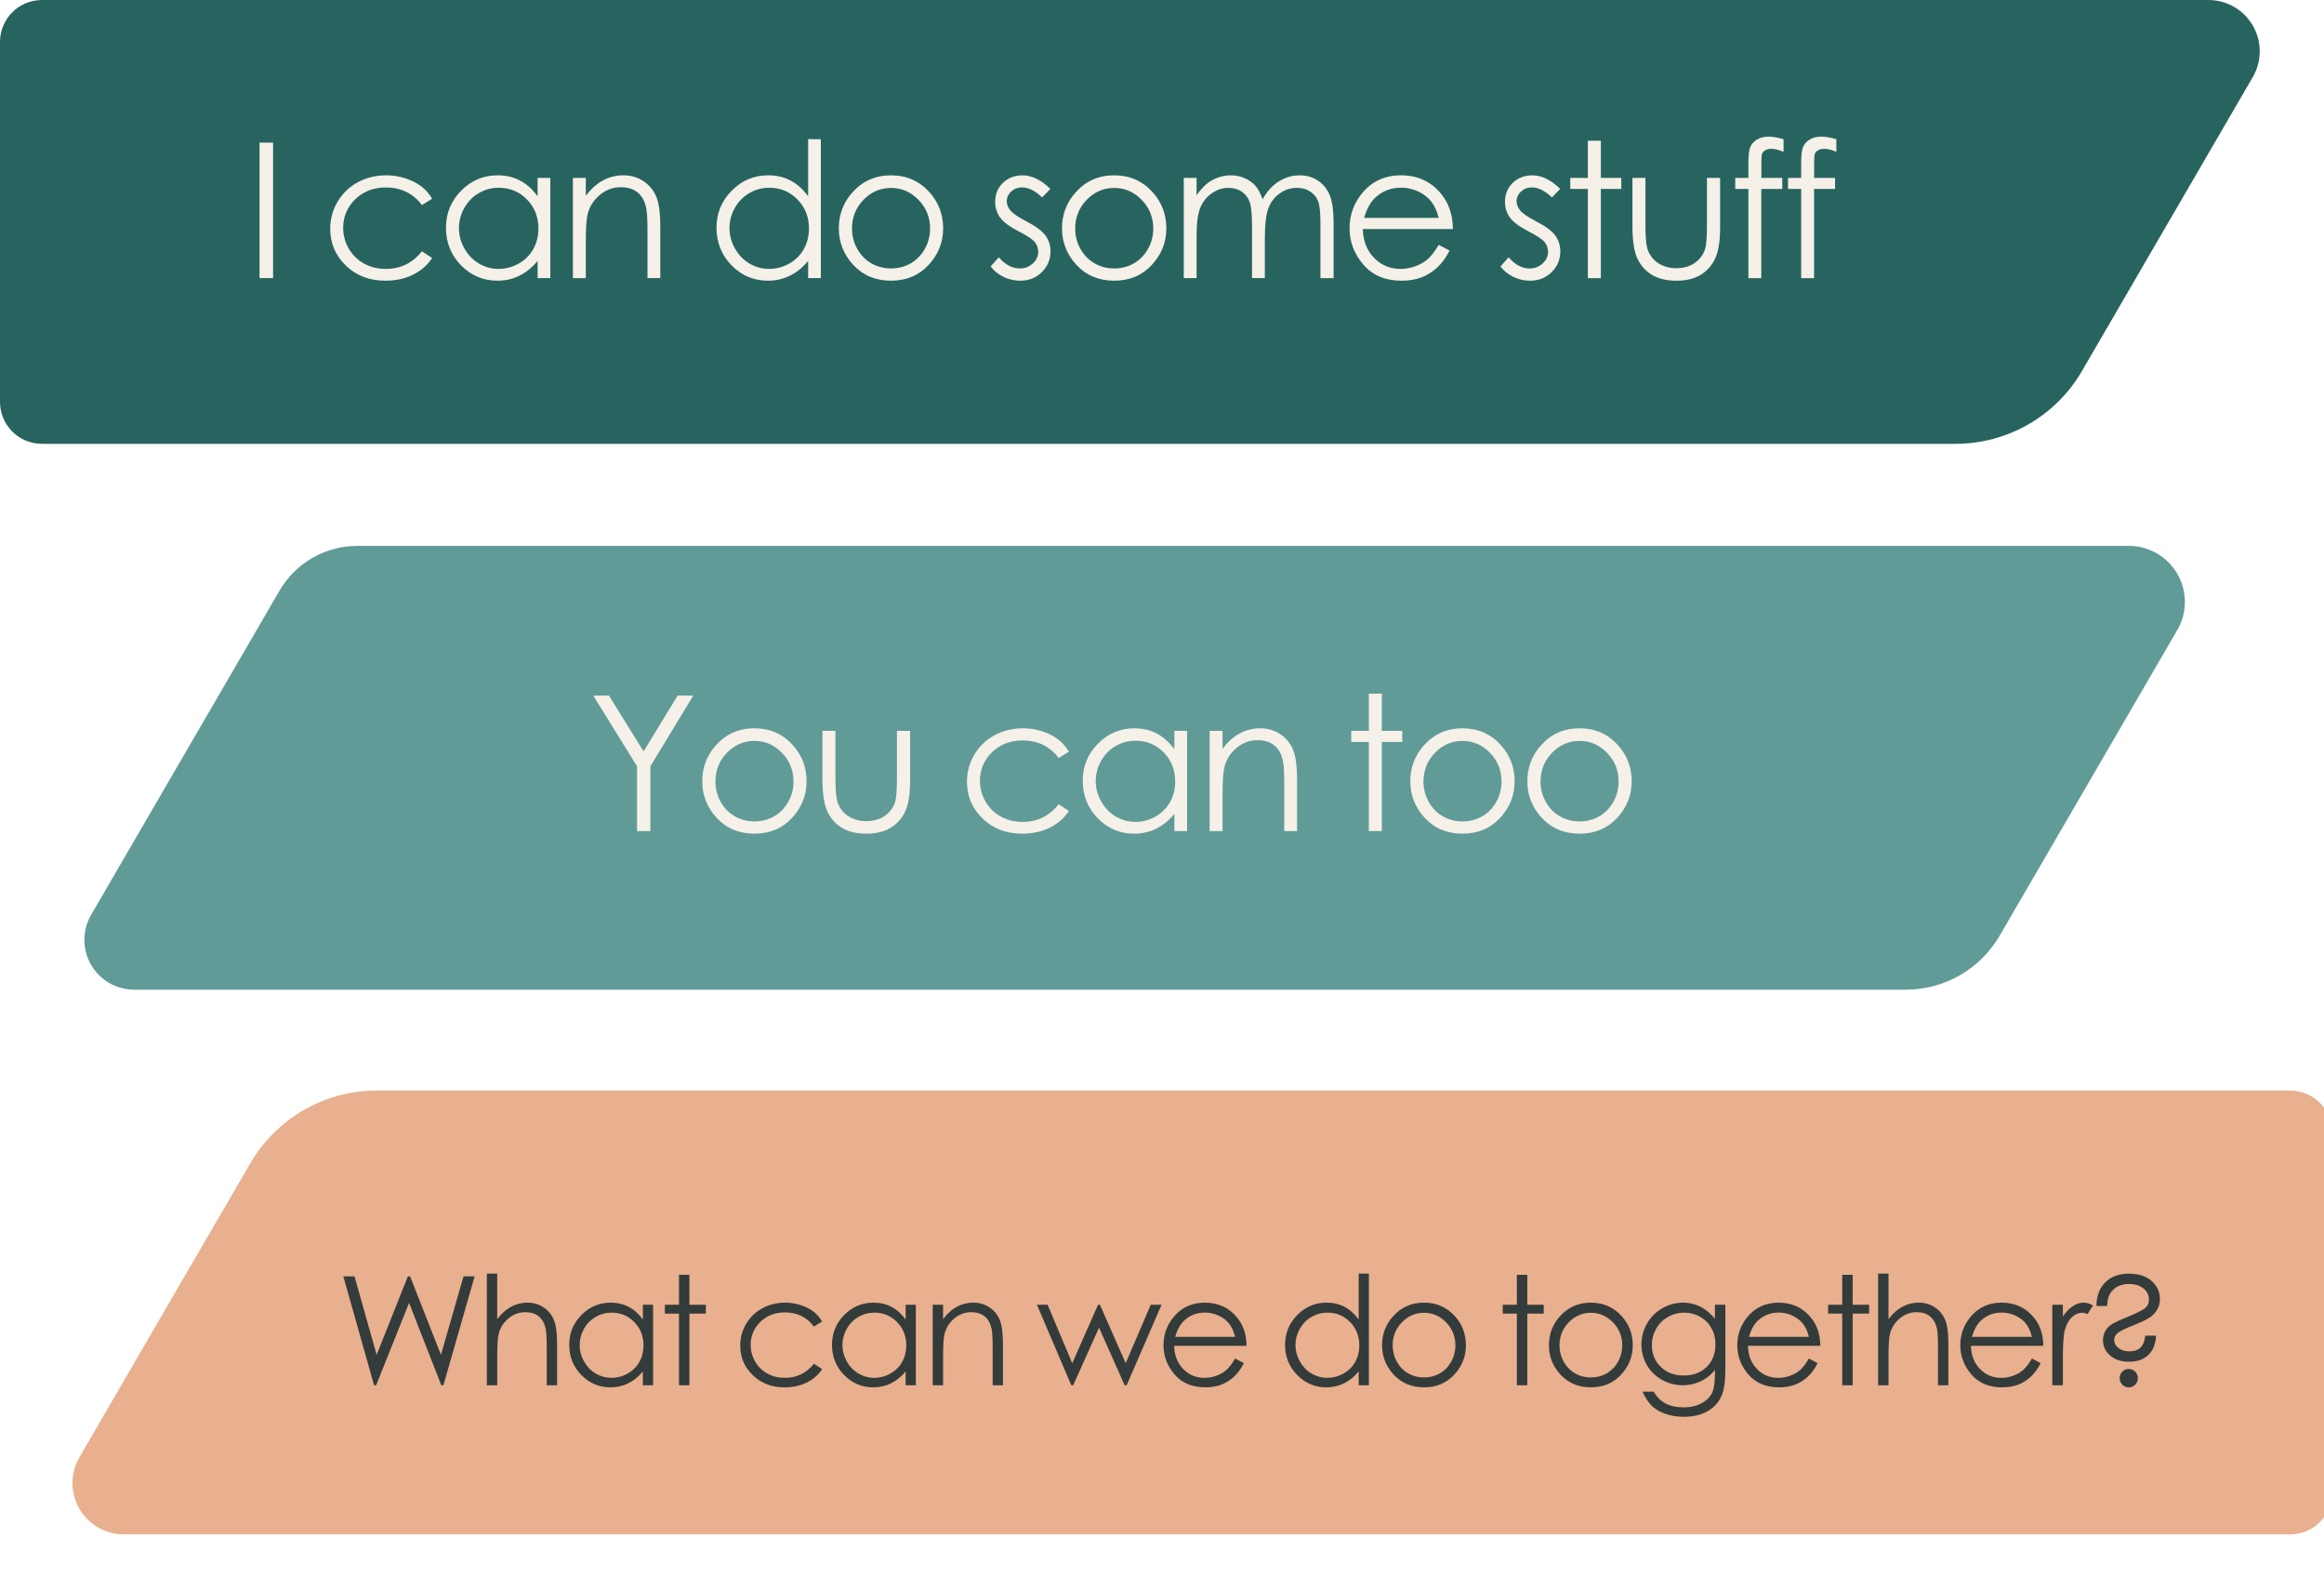
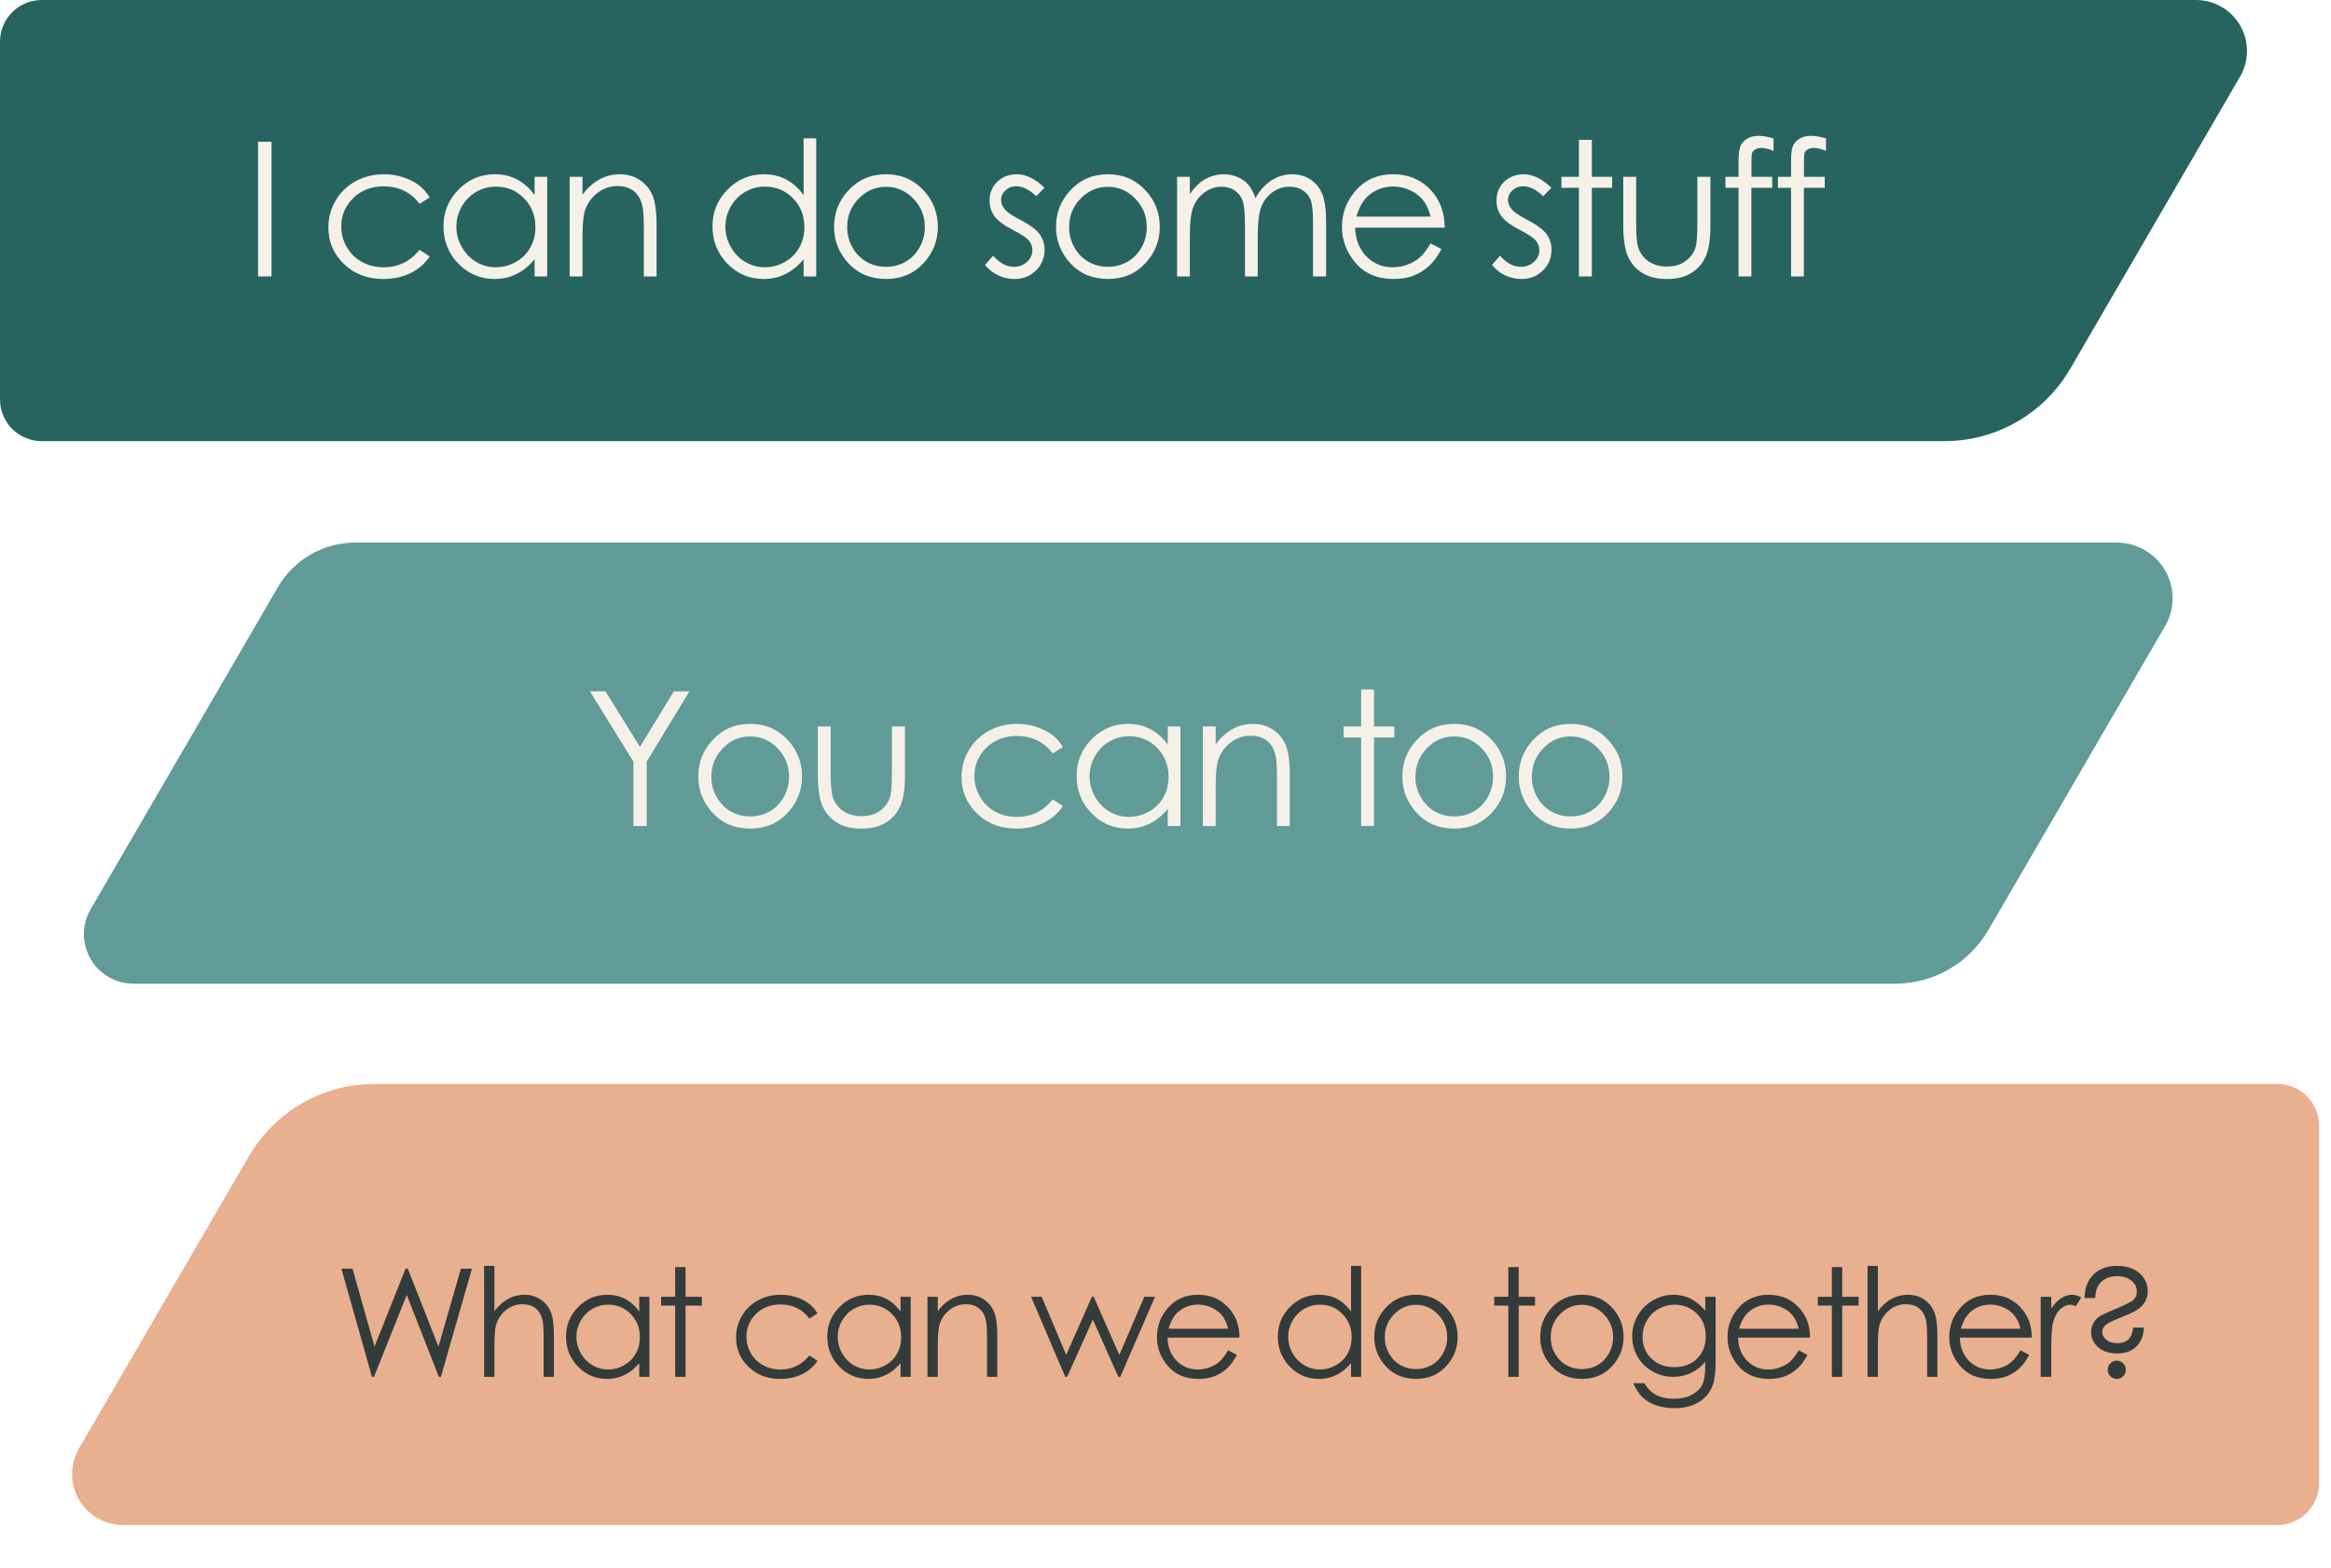
- <svg xmlns="http://www.w3.org/2000/svg" viewBox="0 0 230 156" width="230" height="156" version="1.1" id="svg6">
+ <svg xmlns="http://www.w3.org/2000/svg" viewBox="0 0 232 156" width="232" height="156" version="1.1" id="svg6">
  <defs id="defs6" />
  <g transform="translate(77.475 -301.769)" id="g2">
    <g id="g1">
      <path id="rect1" style="fill:#28645f;fill-opacity:1;stroke-width:5.291;stroke-linecap:round;paint-order:fill markers stroke" d="m -73.317,301.77 c -2.303,0 -4.158,1.855 -4.158,4.158 v 35.596 c 0,2.303 1.855,4.158 4.158,4.158 H 116.054 a 14.476,14.476 150.085 0 0 12.515,-7.201 l 16.909,-29.086 a 5.075,5.075 60.085 0 0 -4.387,-7.625 z" />
      <path d="m -51.79,315.88 h 1.34 v 13.406 h -1.34 z m 17.084,5.55 -1.012,0.629 q -1.312,-1.741 -3.582,-1.741 -1.814,0 -3.017,1.167 -1.194,1.167 -1.194,2.834 0,1.085 0.547,2.041 0.556,0.957 1.513,1.486 0.966,0.529 2.16,0.529 2.187,0 3.573,-1.741 l 1.012,0.665 q -0.711,1.066 -1.914,1.659 -1.194,0.583 -2.725,0.583 -2.351,0 -3.901,-1.495 -1.549,-1.495 -1.549,-3.636 0,-1.44 0.72,-2.67 0.729,-1.239 1.996,-1.932 1.267,-0.693 2.834,-0.693 0.984,0 1.896,0.301 0.92,0.301 1.558,0.784 0.638,0.483 1.085,1.23 z m 11.695,-2.06 v 9.916 h -1.258 v -1.704 q -0.802,0.975 -1.805,1.467 -0.993,0.492 -2.178,0.492 -2.105,0 -3.6,-1.522 -1.486,-1.531 -1.486,-3.718 0,-2.142 1.504,-3.664 1.504,-1.522 3.618,-1.522 1.221,0 2.206,0.519 0.993,0.519 1.741,1.558 v -1.823 z m -5.104,0.975 q -1.066,0 -1.969,0.529 -0.902,0.519 -1.44,1.467 -0.529,0.948 -0.529,2.005 0,1.048 0.538,2.005 0.538,0.957 1.44,1.495 0.911,0.529 1.95,0.529 1.048,0 1.987,-0.529 0.939,-0.529 1.44,-1.431 0.51,-0.902 0.51,-2.032 0,-1.723 -1.139,-2.88 -1.13,-1.157 -2.789,-1.157 z m 7.338,-0.975 h 1.276 v 1.777 q 0.766,-1.021 1.695,-1.522 0.93,-0.51 2.023,-0.51 1.112,0 1.969,0.565 0.866,0.565 1.276,1.522 0.41,0.957 0.41,2.98 v 5.104 h -1.267 v -4.73 q 0,-1.713 -0.146,-2.288 -0.228,-0.984 -0.857,-1.476 -0.629,-0.501 -1.64,-0.501 -1.157,0 -2.078,0.766 -0.911,0.766 -1.203,1.896 -0.182,0.738 -0.182,2.698 v 3.636 h -1.276 z m 24.539,-3.828 v 13.744 H 2.505 v -1.704 q -0.802,0.975 -1.805,1.467 -0.993,0.492 -2.178,0.492 -2.105,0 -3.6,-1.522 -1.486,-1.531 -1.486,-3.718 0,-2.142 1.504,-3.664 1.504,-1.522 3.618,-1.522 1.221,0 2.206,0.519 0.993,0.519 1.741,1.558 v -5.651 z m -5.104,4.803 q -1.066,0 -1.969,0.529 -0.902,0.519 -1.44,1.467 -0.529,0.948 -0.529,2.005 0,1.048 0.538,2.005 0.538,0.957 1.44,1.495 0.911,0.529 1.95,0.529 1.048,0 1.987,-0.529 0.939,-0.529 1.44,-1.431 0.51,-0.902 0.51,-2.032 0,-1.723 -1.139,-2.88 -1.13,-1.157 -2.789,-1.157 z m 12.05,-1.23 q 2.288,0 3.791,1.659 1.367,1.513 1.367,3.582 0,2.078 -1.449,3.636 -1.44,1.549 -3.709,1.549 -2.278,0 -3.728,-1.549 -1.44,-1.558 -1.44,-3.636 0,-2.06 1.367,-3.573 1.504,-1.668 3.8,-1.668 z m 0,1.249 q -1.586,0 -2.725,1.176 -1.139,1.176 -1.139,2.844 0,1.075 0.519,2.005 0.519,0.93 1.404,1.44 0.884,0.501 1.941,0.501 1.057,0 1.941,-0.501 0.884,-0.51 1.404,-1.44 0.519,-0.93 0.519,-2.005 0,-1.668 -1.148,-2.844 -1.139,-1.176 -2.716,-1.176 z m 15.772,0.091 -0.82,0.848 q -1.021,-0.993 -1.996,-0.993 -0.62,0 -1.066,0.41 -0.437,0.41 -0.437,0.957 0,0.483 0.365,0.92 0.365,0.447 1.531,1.048 1.422,0.738 1.932,1.422 0.501,0.693 0.501,1.558 0,1.221 -0.857,2.069 -0.857,0.848 -2.142,0.848 -0.857,0 -1.64,-0.374 -0.775,-0.374 -1.285,-1.03 l 0.802,-0.911 q 0.975,1.103 2.069,1.103 0.766,0 1.303,-0.492 0.538,-0.492 0.538,-1.157 0,-0.547 -0.355,-0.975 -0.355,-0.419 -1.604,-1.057 -1.34,-0.693 -1.823,-1.367 -0.483,-0.674 -0.483,-1.54 0,-1.13 0.766,-1.877 0.775,-0.747 1.95,-0.747 1.367,0 2.752,1.34 z m 6.317,-1.34 q 2.288,0 3.791,1.659 1.367,1.513 1.367,3.582 0,2.078 -1.449,3.636 -1.44,1.549 -3.709,1.549 -2.278,0 -3.728,-1.549 -1.44,-1.558 -1.44,-3.636 0,-2.06 1.367,-3.573 1.504,-1.668 3.8,-1.668 z m 0,1.249 q -1.586,0 -2.725,1.176 -1.139,1.176 -1.139,2.844 0,1.075 0.519,2.005 0.519,0.93 1.404,1.44 0.884,0.501 1.941,0.501 1.057,0 1.941,-0.501 0.884,-0.51 1.404,-1.44 0.519,-0.93 0.519,-2.005 0,-1.668 -1.148,-2.844 -1.139,-1.176 -2.716,-1.176 z m 6.883,-0.993 h 1.267 v 1.713 q 0.665,-0.948 1.367,-1.385 0.966,-0.583 2.032,-0.583 0.72,0 1.367,0.283 0.647,0.283 1.057,0.756 0.41,0.465 0.711,1.34 0.638,-1.167 1.595,-1.768 0.957,-0.611 2.06,-0.611 1.03,0 1.814,0.519 0.793,0.519 1.176,1.449 0.383,0.93 0.383,2.789 v 5.414 h -1.303 v -5.414 q 0,-1.595 -0.228,-2.187 -0.228,-0.602 -0.784,-0.966 -0.547,-0.365 -1.312,-0.365 -0.93,0 -1.704,0.547 -0.766,0.547 -1.121,1.458 -0.355,0.911 -0.355,3.044 v 3.882 h -1.267 v -5.076 q 0,-1.795 -0.228,-2.433 -0.219,-0.647 -0.775,-1.03 -0.556,-0.392 -1.321,-0.392 -0.884,0 -1.659,0.538 -0.766,0.529 -1.139,1.431 -0.365,0.902 -0.365,2.761 v 4.201 h -1.267 z m 25.229,6.626 1.075,0.565 q -0.529,1.039 -1.221,1.677 -0.693,0.638 -1.558,0.975 -0.866,0.328 -1.959,0.328 -2.424,0 -3.791,-1.586 -1.367,-1.595 -1.367,-3.6 0,-1.887 1.157,-3.363 1.467,-1.877 3.928,-1.877 2.534,0 4.047,1.923 1.075,1.358 1.094,3.39 h -8.913 q 0.036,1.732 1.103,2.844 1.066,1.103 2.634,1.103 0.756,0 1.467,-0.264 0.72,-0.264 1.221,-0.702 0.501,-0.437 1.085,-1.413 z m 0,-2.67 q -0.255,-1.021 -0.747,-1.631 -0.483,-0.611 -1.285,-0.984 -0.802,-0.374 -1.686,-0.374 -1.458,0 -2.506,0.939 -0.766,0.684 -1.157,2.051 z m 12.026,-2.871 -0.82,0.848 q -1.021,-0.993 -1.996,-0.993 -0.62,0 -1.066,0.41 -0.437,0.41 -0.437,0.957 0,0.483 0.365,0.92 0.365,0.447 1.531,1.048 1.422,0.738 1.932,1.422 0.501,0.693 0.501,1.558 0,1.221 -0.857,2.069 -0.857,0.848 -2.142,0.848 -0.857,0 -1.64,-0.374 -0.775,-0.374 -1.285,-1.03 l 0.802,-0.911 q 0.975,1.103 2.069,1.103 0.766,0 1.303,-0.492 0.538,-0.492 0.538,-1.157 0,-0.547 -0.355,-0.975 -0.355,-0.419 -1.604,-1.057 -1.34,-0.693 -1.823,-1.367 -0.483,-0.674 -0.483,-1.54 0,-1.13 0.766,-1.877 0.775,-0.747 1.95,-0.747 1.367,0 2.752,1.34 z m 2.736,-4.766 h 1.285 v 3.682 h 2.023 v 1.094 h -2.023 v 8.822 h -1.285 v -8.822 h -1.741 v -1.094 h 1.741 z m 4.413,3.682 h 1.285 v 4.63 q 0,1.695 0.182,2.333 0.273,0.911 1.039,1.44 0.775,0.529 1.841,0.529 1.066,0 1.805,-0.51 0.747,-0.519 1.03,-1.358 0.191,-0.574 0.191,-2.433 v -4.63 h 1.303 v 4.867 q 0,2.051 -0.483,3.09 -0.474,1.039 -1.44,1.631 -0.957,0.583 -2.406,0.583 -1.449,0 -2.424,-0.583 -0.966,-0.592 -1.449,-1.64 -0.474,-1.057 -0.474,-3.172 z m 14.957,-3.828 v 1.249 q -0.702,-0.301 -1.203,-0.301 -0.374,0 -0.62,0.155 -0.246,0.146 -0.31,0.346 -0.064,0.191 -0.064,1.039 v 1.34 h 2.069 v 1.094 h -2.078 v 8.822 h -1.276 v -8.822 h -1.303 v -1.094 h 1.303 v -1.549 q 0,-1.066 0.191,-1.522 0.201,-0.456 0.665,-0.729 0.474,-0.283 1.139,-0.283 0.62,0 1.486,0.255 z m 5.224,0 v 1.249 q -0.702,-0.301 -1.203,-0.301 -0.374,0 -0.62,0.155 -0.246,0.146 -0.31,0.346 -0.064,0.191 -0.064,1.039 v 1.34 h 2.069 v 1.094 h -2.078 v 8.822 h -1.276 v -8.822 h -1.303 v -1.094 h 1.303 v -1.549 q 0,-1.066 0.191,-1.522 0.201,-0.456 0.665,-0.729 0.474,-0.283 1.139,-0.283 0.62,0 1.486,0.255 z" id="text4" style="font-size:18.665px;font-family:'Century Gothic';-inkscape-font-specification:'Century Gothic';text-align:center;letter-spacing:-0.636px;word-spacing:-0.636px;text-anchor:middle;fill:#f5f0e8;stroke-width:3.367;stroke-linecap:round;paint-order:fill markers stroke" aria-label="I can do some stuff" />
    </g>
  </g>
  <g transform="translate(-130 -247.769)" id="g4">
    <g id="g3">
      <path id="rect1-2" style="fill:#619b98;fill-opacity:1;stroke-width:5.291;stroke-linecap:round;paint-order:fill markers stroke" d="m 157.661,306.212 -18.641,32.069 a 4.932,4.932 60.084 0 0 4.264,7.411 h 175.332 a 10.739,10.739 150.085 0 0 9.284,-5.342 l 17.581,-30.242 a 5.543,5.543 60.085 0 0 -4.792,-8.328 H 165.364 a 8.911,8.911 150.084 0 0 -7.704,4.433 z" />
      <path d="m 188.716,316.592 h 1.549 l 3.427,5.523 3.372,-5.523 h 1.549 l -4.247,6.999 v 6.407 h -1.321 v -6.407 z m 15.951,3.235 q 2.288,0 3.791,1.659 1.367,1.513 1.367,3.582 0,2.078 -1.449,3.636 -1.44,1.549 -3.709,1.549 -2.278,0 -3.728,-1.549 -1.44,-1.558 -1.44,-3.636 0,-2.06 1.367,-3.573 1.504,-1.668 3.8,-1.668 z m 0,1.249 q -1.586,0 -2.725,1.176 -1.139,1.176 -1.139,2.844 0,1.075 0.519,2.005 0.519,0.93 1.404,1.44 0.884,0.501 1.941,0.501 1.057,0 1.941,-0.501 0.884,-0.51 1.404,-1.44 0.519,-0.93 0.519,-2.005 0,-1.668 -1.148,-2.844 -1.139,-1.176 -2.716,-1.176 z m 6.728,-0.993 h 1.285 v 4.63 q 0,1.695 0.182,2.333 0.273,0.911 1.039,1.44 0.775,0.529 1.841,0.529 1.066,0 1.805,-0.51 0.747,-0.519 1.03,-1.358 0.191,-0.574 0.191,-2.433 v -4.63 h 1.303 v 4.867 q 0,2.051 -0.483,3.09 -0.474,1.039 -1.44,1.631 -0.957,0.583 -2.406,0.583 -1.449,0 -2.424,-0.583 -0.966,-0.592 -1.449,-1.64 -0.474,-1.057 -0.474,-3.172 z m 24.393,2.06 -1.012,0.629 q -1.312,-1.741 -3.582,-1.741 -1.814,0 -3.017,1.167 -1.194,1.167 -1.194,2.834 0,1.085 0.547,2.041 0.556,0.957 1.513,1.486 0.966,0.529 2.16,0.529 2.187,0 3.573,-1.741 l 1.012,0.665 q -0.711,1.066 -1.914,1.659 -1.194,0.583 -2.725,0.583 -2.351,0 -3.901,-1.495 -1.549,-1.495 -1.549,-3.636 0,-1.44 0.72,-2.67 0.729,-1.239 1.996,-1.932 1.267,-0.693 2.834,-0.693 0.984,0 1.896,0.301 0.92,0.301 1.558,0.784 0.638,0.483 1.085,1.23 z m 11.695,-2.06 v 9.916 h -1.258 v -1.704 q -0.802,0.975 -1.805,1.467 -0.993,0.492 -2.178,0.492 -2.105,0 -3.6,-1.522 -1.486,-1.531 -1.486,-3.718 0,-2.142 1.504,-3.664 1.504,-1.522 3.618,-1.522 1.221,0 2.206,0.519 0.993,0.519 1.741,1.558 v -1.823 z m -5.104,0.975 q -1.066,0 -1.969,0.529 -0.902,0.519 -1.44,1.467 -0.529,0.948 -0.529,2.005 0,1.048 0.538,2.005 0.538,0.957 1.44,1.495 0.911,0.529 1.95,0.529 1.048,0 1.987,-0.529 0.939,-0.529 1.44,-1.431 0.51,-0.902 0.51,-2.032 0,-1.723 -1.139,-2.88 -1.13,-1.157 -2.789,-1.157 z m 7.338,-0.975 h 1.276 v 1.777 q 0.766,-1.021 1.695,-1.522 0.93,-0.51 2.023,-0.51 1.112,0 1.969,0.565 0.866,0.565 1.276,1.522 0.41,0.957 0.41,2.98 v 5.104 h -1.267 v -4.73 q 0,-1.713 -0.146,-2.288 -0.228,-0.984 -0.857,-1.476 -0.629,-0.501 -1.64,-0.501 -1.157,0 -2.078,0.766 -0.911,0.766 -1.203,1.896 -0.182,0.738 -0.182,2.698 v 3.636 h -1.276 z m 15.754,-3.682 h 1.285 v 3.682 h 2.023 v 1.094 h -2.023 v 8.822 h -1.285 v -8.822 h -1.741 v -1.094 h 1.741 z m 9.27,3.427 q 2.288,0 3.791,1.659 1.367,1.513 1.367,3.582 0,2.078 -1.449,3.636 -1.44,1.549 -3.709,1.549 -2.278,0 -3.728,-1.549 -1.44,-1.558 -1.44,-3.636 0,-2.06 1.367,-3.573 1.504,-1.668 3.8,-1.668 z m 0,1.249 q -1.586,0 -2.725,1.176 -1.139,1.176 -1.139,2.844 0,1.075 0.519,2.005 0.519,0.93 1.404,1.44 0.884,0.501 1.941,0.501 1.057,0 1.941,-0.501 0.884,-0.51 1.404,-1.44 0.519,-0.93 0.519,-2.005 0,-1.668 -1.148,-2.844 -1.139,-1.176 -2.716,-1.176 z m 11.585,-1.249 q 2.288,0 3.791,1.659 1.367,1.513 1.367,3.582 0,2.078 -1.449,3.636 -1.44,1.549 -3.709,1.549 -2.278,0 -3.728,-1.549 -1.44,-1.558 -1.44,-3.636 0,-2.06 1.367,-3.573 1.504,-1.668 3.8,-1.668 z m 0,1.249 q -1.586,0 -2.725,1.176 -1.139,1.176 -1.139,2.844 0,1.075 0.519,2.005 0.519,0.93 1.404,1.44 0.884,0.501 1.941,0.501 1.057,0 1.941,-0.501 0.884,-0.51 1.404,-1.44 0.519,-0.93 0.519,-2.005 0,-1.668 -1.148,-2.844 -1.139,-1.176 -2.716,-1.176 z" id="text4-7" style="font-size:18.665px;font-family:'Century Gothic';-inkscape-font-specification:'Century Gothic';text-align:center;letter-spacing:-0.636px;word-spacing:-0.636px;text-anchor:middle;fill:#f5f0e8;stroke-width:3.367;stroke-linecap:round;paint-order:fill markers stroke" aria-label="You can too" />
    </g>
  </g>
  <g transform="translate(-331 -193.769)" id="g6">
    <g id="g5">
      <path id="rect1-5" style="fill:#e8b08e;fill-opacity:1;stroke-width:5.291;stroke-linecap:round;paint-order:fill markers stroke" d="m -73.317,301.77 c -2.303,0 -4.158,1.855 -4.158,4.158 v 35.596 c 0,2.303 1.855,4.158 4.158,4.158 H 116.054 a 14.476,14.476 150.085 0 0 12.515,-7.201 l 16.909,-29.086 a 5.075,5.075 60.085 0 0 -4.387,-7.625 z" transform="rotate(180,242.1682,323.6766)" />
      <path d="m 364.979,320.056 h 1.106 l 2.19,7.764 3.091,-7.764 h 0.22 l 3.054,7.764 2.234,-7.764 h 1.099 l -3.091,10.774 h -0.205 l -3.193,-8.152 -3.259,8.152 h -0.205 z m 14.203,-0.271 h 1.025 v 4.504 q 0.623,-0.82 1.37,-1.223 0.747,-0.41 1.619,-0.41 0.894,0 1.582,0.454 0.696,0.454 1.025,1.223 0.33,0.762 0.33,2.395 v 4.102 h -1.025 v -3.801 q 0,-1.377 -0.11,-1.838 -0.19,-0.791 -0.696,-1.187 -0.498,-0.403 -1.311,-0.403 -0.93,0 -1.67,0.615 -0.732,0.615 -0.967,1.523 -0.146,0.586 -0.146,2.168 v 2.922 h -1.025 z m 16.451,3.076 v 7.969 h -1.011 v -1.37 q -0.645,0.784 -1.45,1.179 -0.798,0.396 -1.75,0.396 -1.692,0 -2.893,-1.223 -1.194,-1.23 -1.194,-2.988 0,-1.721 1.208,-2.944 1.208,-1.223 2.908,-1.223 0.981,0 1.772,0.417 0.798,0.417 1.399,1.252 v -1.465 z m -4.102,0.784 q -0.857,0 -1.582,0.425 -0.725,0.417 -1.157,1.179 -0.425,0.762 -0.425,1.611 0,0.842 0.432,1.611 0.432,0.769 1.157,1.201 0.732,0.425 1.567,0.425 0.842,0 1.597,-0.425 0.754,-0.425 1.157,-1.15 0.41,-0.725 0.41,-1.633 0,-1.384 -0.916,-2.314 -0.908,-0.93 -2.241,-0.93 z m 6.666,-3.743 h 1.033 v 2.959 h 1.626 v 0.879 h -1.626 v 7.09 h -1.033 v -7.09 h -1.399 v -0.879 h 1.399 z m 14.168,4.614 -0.813,0.505 q -1.055,-1.399 -2.878,-1.399 -1.458,0 -2.424,0.938 -0.959,0.938 -0.959,2.278 0,0.872 0.439,1.641 0.447,0.769 1.216,1.194 0.776,0.425 1.736,0.425 1.758,0 2.871,-1.399 l 0.813,0.535 q -0.571,0.857 -1.538,1.333 -0.959,0.469 -2.19,0.469 -1.89,0 -3.135,-1.201 -1.245,-1.201 -1.245,-2.922 0,-1.157 0.579,-2.146 0.586,-0.996 1.604,-1.553 1.018,-0.557 2.278,-0.557 0.791,0 1.523,0.242 0.74,0.242 1.252,0.63 0.513,0.388 0.872,0.989 z m 9.273,-1.655 v 7.969 h -1.011 v -1.37 q -0.645,0.784 -1.45,1.179 -0.798,0.396 -1.75,0.396 -1.692,0 -2.893,-1.223 -1.194,-1.23 -1.194,-2.988 0,-1.721 1.208,-2.944 1.208,-1.223 2.908,-1.223 0.981,0 1.772,0.417 0.798,0.417 1.399,1.252 v -1.465 z m -4.102,0.784 q -0.857,0 -1.582,0.425 -0.725,0.417 -1.157,1.179 -0.425,0.762 -0.425,1.611 0,0.842 0.432,1.611 0.432,0.769 1.157,1.201 0.732,0.425 1.567,0.425 0.842,0 1.597,-0.425 0.754,-0.425 1.157,-1.15 0.41,-0.725 0.41,-1.633 0,-1.384 -0.916,-2.314 -0.908,-0.93 -2.241,-0.93 z m 5.772,-0.784 h 1.025 v 1.428 q 0.615,-0.82 1.362,-1.223 0.747,-0.41 1.626,-0.41 0.894,0 1.582,0.454 0.696,0.454 1.025,1.223 0.33,0.769 0.33,2.395 v 4.102 h -1.018 v -3.801 q 0,-1.377 -0.117,-1.838 -0.183,-0.791 -0.688,-1.187 -0.505,-0.403 -1.318,-0.403 -0.93,0 -1.67,0.615 -0.732,0.615 -0.967,1.523 -0.146,0.593 -0.146,2.168 v 2.922 h -1.025 z m 10.315,0 h 1.055 l 2.439,5.786 2.556,-5.786 h 0.183 l 2.549,5.786 2.483,-5.786 h 1.069 l -3.457,7.969 h -0.198 l -2.534,-5.706 -2.556,5.706 h -0.19 z m 19.615,5.325 0.864,0.454 q -0.425,0.835 -0.981,1.348 -0.557,0.513 -1.252,0.784 -0.696,0.264 -1.575,0.264 -1.948,0 -3.047,-1.274 -1.099,-1.282 -1.099,-2.893 0,-1.516 0.93,-2.703 1.179,-1.509 3.157,-1.509 2.036,0 3.252,1.545 0.864,1.091 0.879,2.725 h -7.163 q 0.029,1.392 0.886,2.285 0.857,0.886 2.117,0.886 0.608,0 1.179,-0.212 0.579,-0.212 0.981,-0.564 0.403,-0.352 0.872,-1.135 z m 0,-2.146 q -0.205,-0.82 -0.601,-1.311 -0.388,-0.491 -1.033,-0.791 -0.645,-0.3 -1.355,-0.3 -1.172,0 -2.014,0.754 -0.615,0.549 -0.93,1.648 z m 13.238,-6.255 v 11.045 h -1.011 v -1.37 q -0.645,0.784 -1.45,1.179 -0.798,0.396 -1.75,0.396 -1.692,0 -2.893,-1.223 -1.194,-1.23 -1.194,-2.988 0,-1.721 1.208,-2.944 1.208,-1.223 2.908,-1.223 0.981,0 1.772,0.417 0.798,0.417 1.399,1.252 v -4.541 z m -4.102,3.86 q -0.857,0 -1.582,0.425 -0.725,0.417 -1.157,1.179 -0.425,0.762 -0.425,1.611 0,0.842 0.432,1.611 0.432,0.769 1.157,1.201 0.732,0.425 1.567,0.425 0.842,0 1.597,-0.425 0.754,-0.425 1.157,-1.15 0.41,-0.725 0.41,-1.633 0,-1.384 -0.916,-2.314 -0.908,-0.93 -2.241,-0.93 z m 9.559,-0.989 q 1.838,0 3.047,1.333 1.099,1.216 1.099,2.878 0,1.67 -1.165,2.922 -1.157,1.245 -2.981,1.245 -1.831,0 -2.996,-1.245 -1.157,-1.252 -1.157,-2.922 0,-1.655 1.099,-2.871 1.208,-1.34 3.054,-1.34 z m 0,1.003 q -1.274,0 -2.19,0.945 -0.916,0.945 -0.916,2.285 0,0.864 0.417,1.611 0.417,0.747 1.128,1.157 0.71,0.403 1.56,0.403 0.85,0 1.56,-0.403 0.71,-0.41 1.128,-1.157 0.417,-0.747 0.417,-1.611 0,-1.34 -0.923,-2.285 -0.916,-0.945 -2.183,-0.945 z m 9.187,-3.757 h 1.033 v 2.959 h 1.626 v 0.879 h -1.626 v 7.09 h -1.033 v -7.09 h -1.399 v -0.879 h 1.399 z m 7.325,2.754 q 1.838,0 3.047,1.333 1.099,1.216 1.099,2.878 0,1.67 -1.165,2.922 -1.157,1.245 -2.981,1.245 -1.831,0 -2.996,-1.245 -1.157,-1.252 -1.157,-2.922 0,-1.655 1.099,-2.871 1.208,-1.34 3.054,-1.34 z m 0,1.003 q -1.274,0 -2.19,0.945 -0.916,0.945 -0.916,2.285 0,0.864 0.417,1.611 0.417,0.747 1.128,1.157 0.71,0.403 1.56,0.403 0.85,0 1.56,-0.403 0.71,-0.41 1.128,-1.157 0.417,-0.747 0.417,-1.611 0,-1.34 -0.923,-2.285 -0.916,-0.945 -2.183,-0.945 z m 12.276,-0.798 h 1.033 v 6.35 q 0,1.677 -0.293,2.454 -0.403,1.099 -1.399,1.692 -0.996,0.593 -2.395,0.593 -1.025,0 -1.846,-0.293 -0.813,-0.286 -1.326,-0.776 -0.513,-0.483 -0.945,-1.421 h 1.113 q 0.454,0.791 1.172,1.172 0.718,0.381 1.78,0.381 1.047,0 1.765,-0.396 0.725,-0.388 1.033,-0.981 0.308,-0.593 0.308,-1.912 v -0.41 q -0.579,0.732 -1.414,1.128 -0.835,0.388 -1.772,0.388 -1.099,0 -2.065,-0.542 -0.967,-0.549 -1.494,-1.472 -0.527,-0.923 -0.527,-2.029 0,-1.106 0.549,-2.058 0.549,-0.959 1.516,-1.516 0.974,-0.557 2.051,-0.557 0.894,0 1.663,0.374 0.776,0.366 1.494,1.216 z m -3.025,0.784 q -0.872,0 -1.619,0.425 -0.747,0.417 -1.172,1.165 -0.425,0.74 -0.425,1.604 0,1.311 0.879,2.168 0.879,0.857 2.278,0.857 1.414,0 2.271,-0.85 0.864,-0.85 0.864,-2.234 0,-0.901 -0.396,-1.604 -0.396,-0.71 -1.121,-1.121 -0.725,-0.41 -1.56,-0.41 z m 12.328,4.541 0.864,0.454 q -0.425,0.835 -0.981,1.348 -0.557,0.513 -1.252,0.784 -0.696,0.264 -1.575,0.264 -1.948,0 -3.047,-1.274 -1.099,-1.282 -1.099,-2.893 0,-1.516 0.93,-2.703 1.179,-1.509 3.157,-1.509 2.036,0 3.252,1.545 0.864,1.091 0.879,2.725 h -7.163 q 0.029,1.392 0.886,2.285 0.857,0.886 2.117,0.886 0.608,0 1.179,-0.212 0.579,-0.212 0.981,-0.564 0.403,-0.352 0.872,-1.135 z m 0,-2.146 q -0.205,-0.82 -0.601,-1.311 -0.388,-0.491 -1.033,-0.791 -0.645,-0.3 -1.355,-0.3 -1.172,0 -2.014,0.754 -0.615,0.549 -0.93,1.648 z m 3.297,-6.138 h 1.033 v 2.959 h 1.626 v 0.879 h -1.626 v 7.09 h -1.033 v -7.09 h -1.399 v -0.879 h 1.399 z m 3.553,-0.117 h 1.025 v 4.504 q 0.623,-0.82 1.37,-1.223 0.747,-0.41 1.619,-0.41 0.894,0 1.582,0.454 0.696,0.454 1.025,1.223 0.33,0.762 0.33,2.395 v 4.102 h -1.025 v -3.801 q 0,-1.377 -0.11,-1.838 -0.19,-0.791 -0.696,-1.187 -0.498,-0.403 -1.311,-0.403 -0.93,0 -1.67,0.615 -0.732,0.615 -0.967,1.523 -0.146,0.586 -0.146,2.168 v 2.922 h -1.025 z m 15.221,8.401 0.864,0.454 q -0.425,0.835 -0.981,1.348 -0.557,0.513 -1.252,0.784 -0.696,0.264 -1.575,0.264 -1.948,0 -3.047,-1.274 -1.099,-1.282 -1.099,-2.893 0,-1.516 0.93,-2.703 1.179,-1.509 3.157,-1.509 2.036,0 3.252,1.545 0.864,1.091 0.879,2.725 h -7.163 q 0.029,1.392 0.886,2.285 0.857,0.886 2.117,0.886 0.608,0 1.179,-0.212 0.579,-0.212 0.981,-0.564 0.403,-0.352 0.872,-1.135 z m 0,-2.146 q -0.205,-0.82 -0.601,-1.311 -0.388,-0.491 -1.033,-0.791 -0.645,-0.3 -1.355,-0.3 -1.172,0 -2.014,0.754 -0.615,0.549 -0.93,1.648 z m 2.015,-3.179 h 1.047 v 1.165 q 0.469,-0.688 0.989,-1.025 0.52,-0.344 1.084,-0.344 0.425,0 0.908,0.271 l -0.535,0.864 q -0.322,-0.139 -0.542,-0.139 -0.513,0 -0.989,0.425 -0.476,0.417 -0.725,1.304 -0.19,0.681 -0.19,2.754 v 2.695 h -1.047 z m 5.428,0.125 h -1.062 q 0.015,-1.479 0.879,-2.336 0.872,-0.864 2.329,-0.864 1.436,0 2.256,0.725 0.82,0.725 0.82,1.802 0,0.513 -0.227,0.952 -0.22,0.432 -0.674,0.784 -0.454,0.344 -1.589,0.791 -1.428,0.571 -1.729,0.85 -0.308,0.286 -0.308,0.688 0,0.425 0.41,0.762 0.417,0.337 1.077,0.337 0.725,0 1.113,-0.366 0.388,-0.374 0.476,-1.187 h 1.069 q -0.051,1.223 -0.762,1.904 -0.703,0.674 -1.897,0.674 -1.187,0 -1.89,-0.615 -0.703,-0.615 -0.703,-1.516 0,-0.439 0.19,-0.828 0.198,-0.396 0.549,-0.659 0.359,-0.264 1.34,-0.667 1.582,-0.645 2.029,-0.967 0.439,-0.322 0.439,-0.923 0,-0.637 -0.542,-1.077 -0.535,-0.439 -1.436,-0.439 -1.099,0 -1.707,0.725 -0.425,0.505 -0.454,1.45 z m 2.139,6.233 q 0.374,0 0.637,0.264 0.264,0.264 0.264,0.645 0,0.374 -0.264,0.645 -0.264,0.264 -0.637,0.264 -0.374,0 -0.637,-0.264 -0.264,-0.271 -0.264,-0.645 0,-0.381 0.264,-0.645 0.264,-0.264 0.637,-0.264 z" id="text4-7-2" style="font-size:15px;font-family:'Century Gothic';-inkscape-font-specification:'Century Gothic';text-align:center;letter-spacing:-0.636px;word-spacing:-0.636px;text-anchor:middle;fill:#343b3b;stroke-width:3.367;stroke-linecap:round;paint-order:fill markers stroke" aria-label="What can we do together?" />
    </g>
  </g>
</svg>
